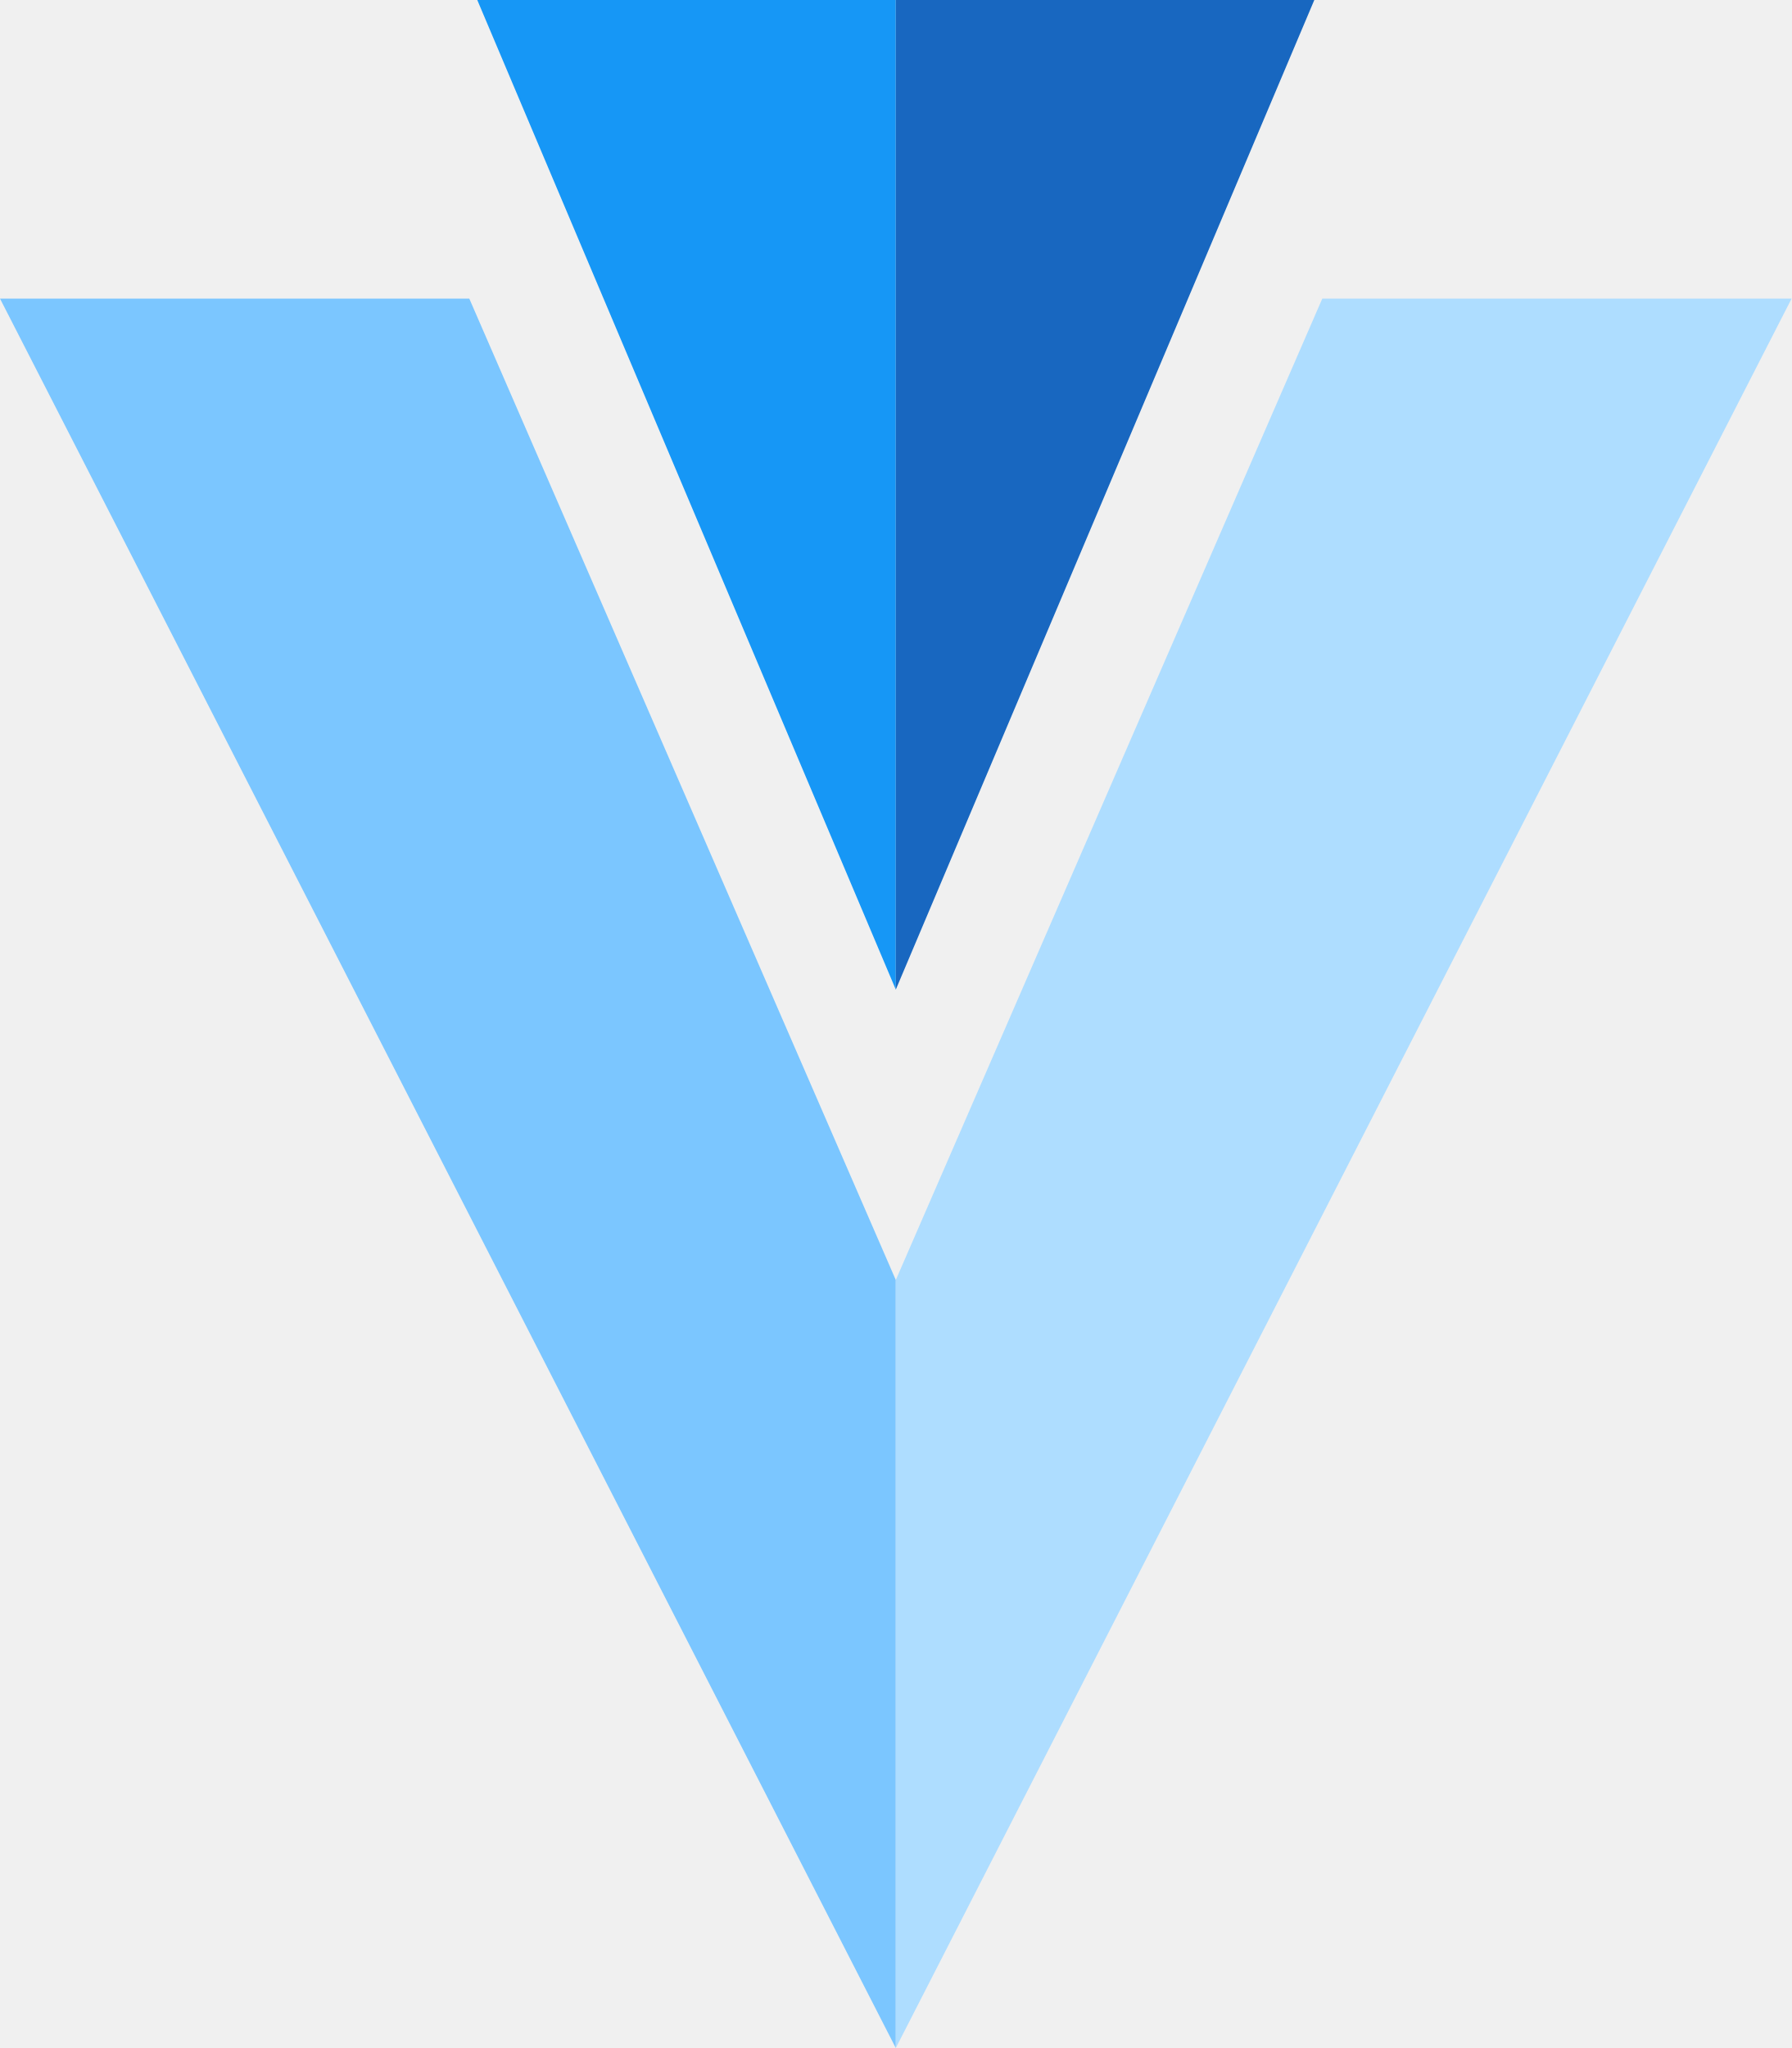
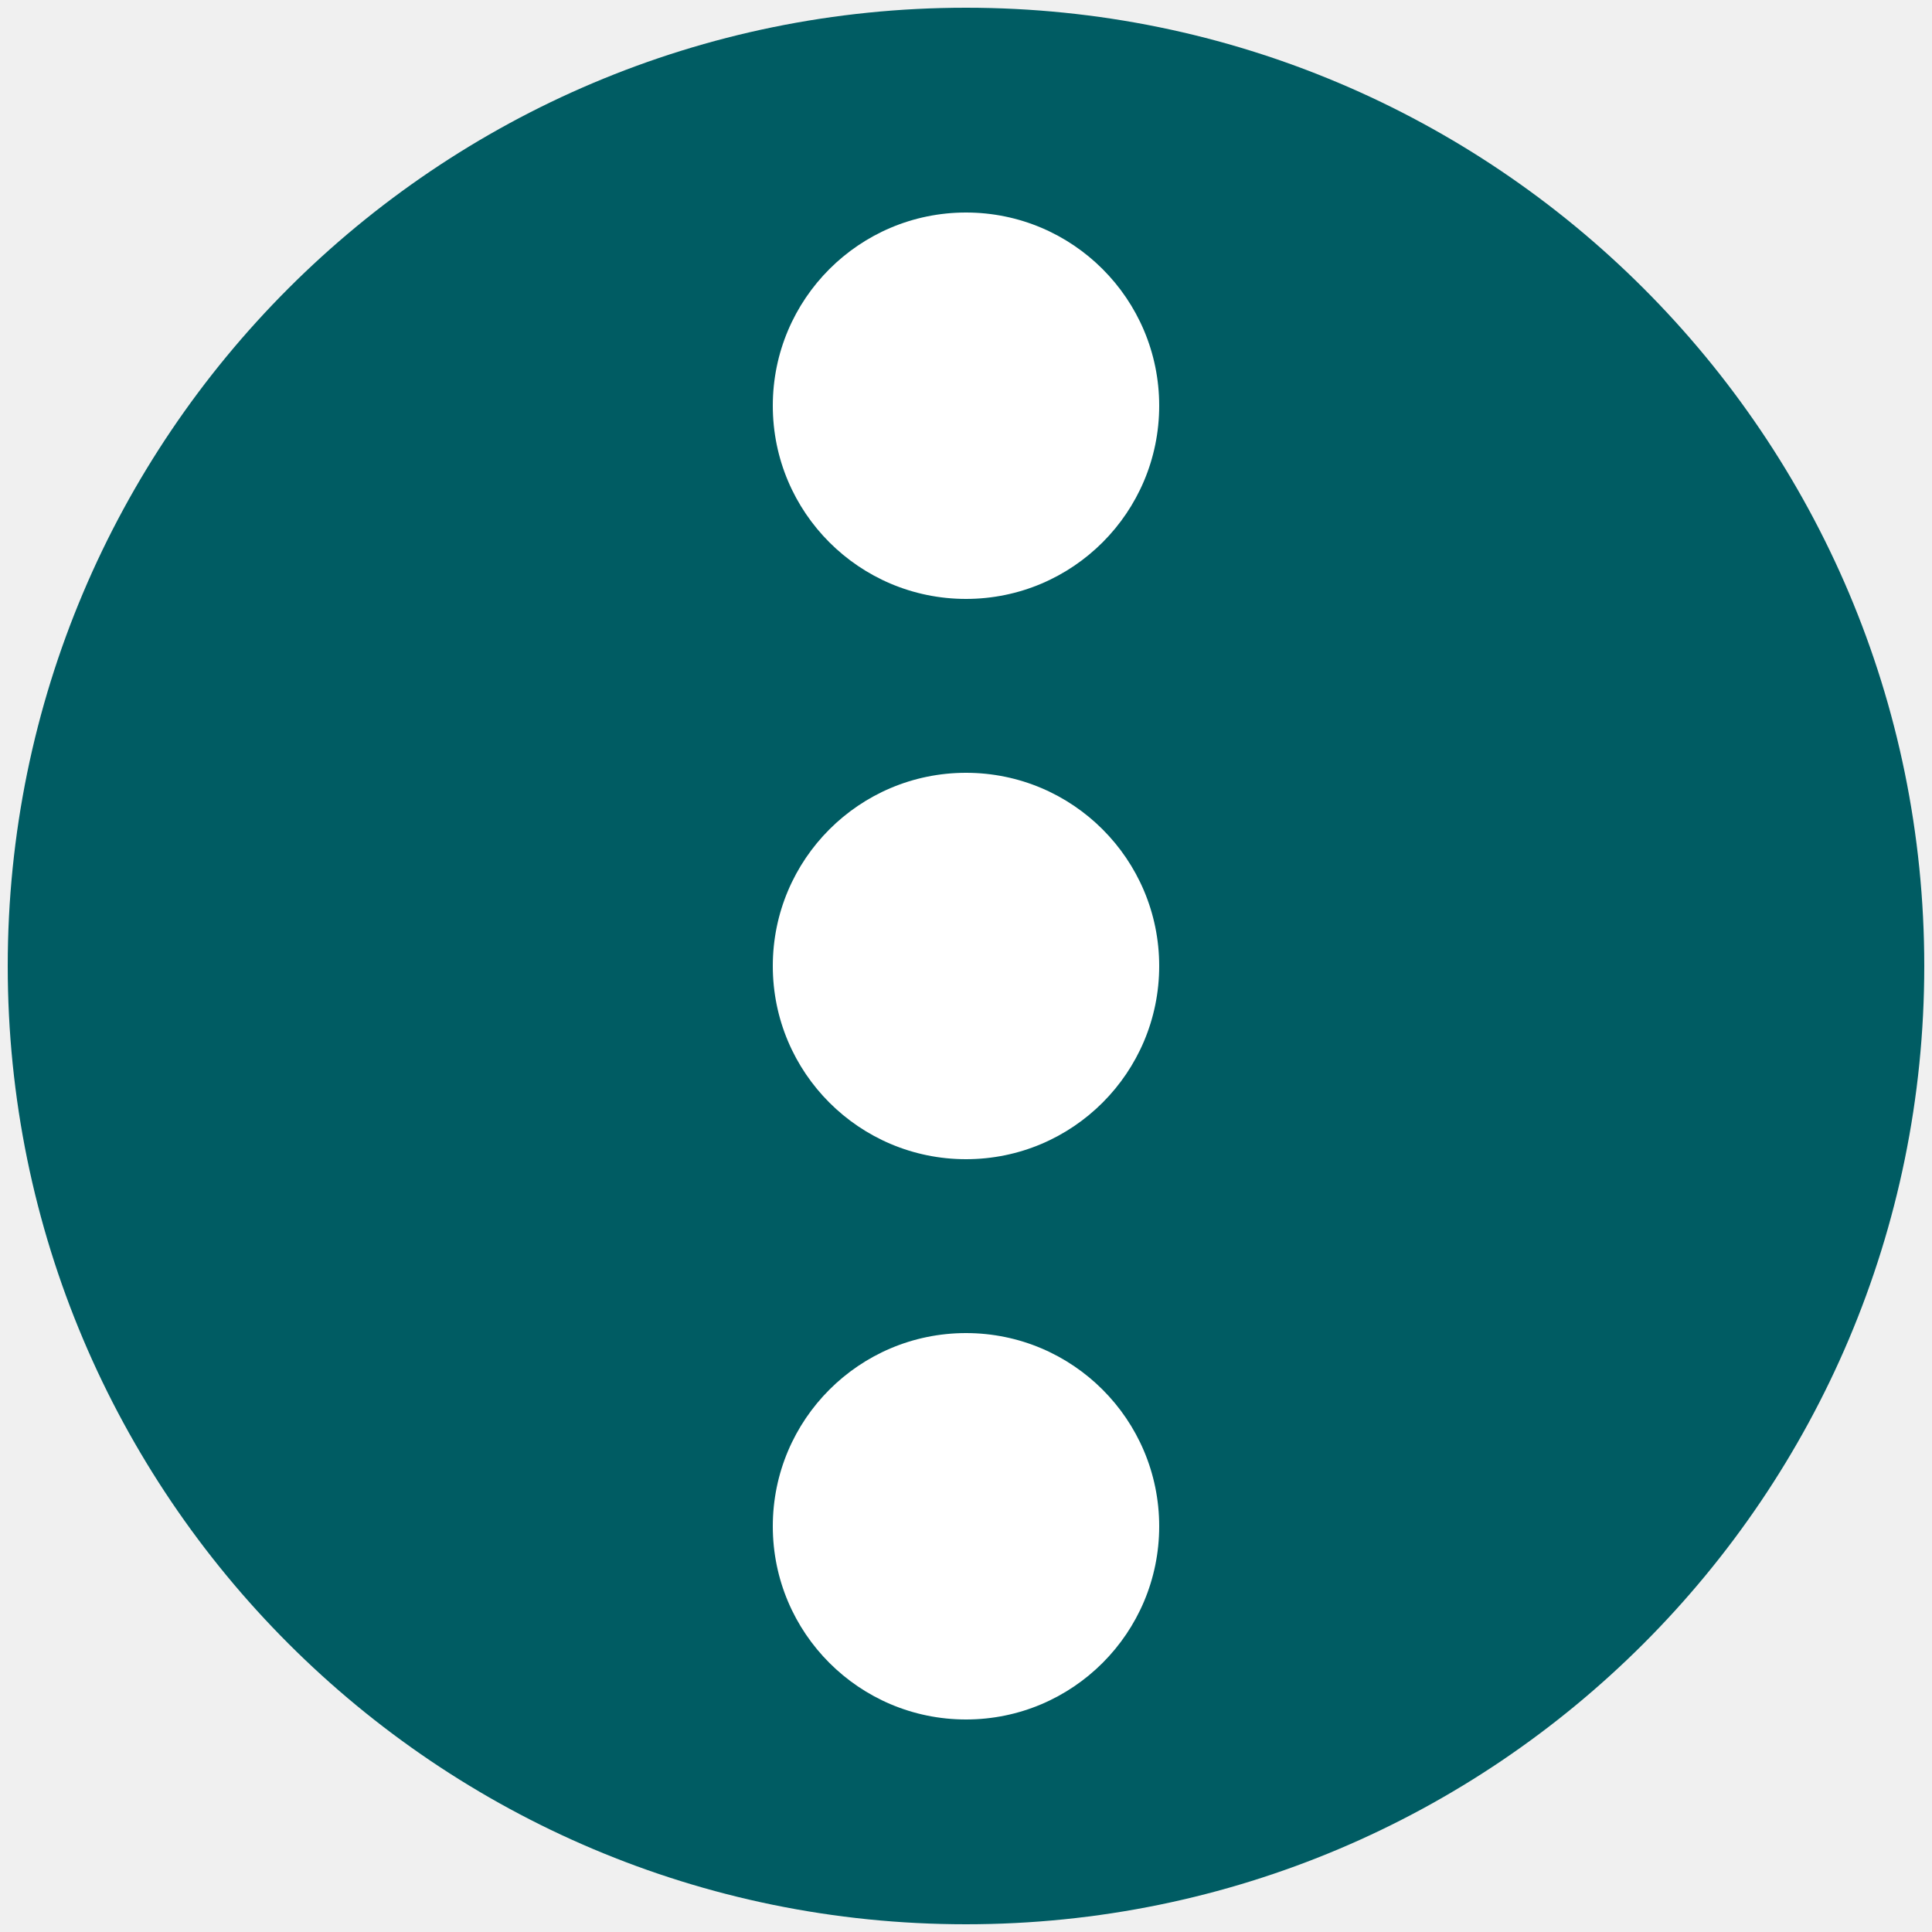
- <svg xmlns="http://www.w3.org/2000/svg" id="Layer_1" data-name="Layer 1" viewBox="0 0 87.5 100">
-   <defs>
-     <style>.cls-1{fill:#1697f6;}.cls-2{fill:#7bc6ff;}.cls-3{fill:#1867c0;}.cls-4{fill:#aeddff;}</style>
-   </defs>
-   <polyline class="cls-1" points="43.75 0 23.31 0 43.75 48.32" />
-   <polygon class="cls-2" points="43.75 62.5 43.75 100 0 14.58 22.92 14.58 43.75 62.5" />
-   <polyline class="cls-3" points="43.75 0 64.19 0 43.75 48.32" />
-   <polygon class="cls-4" points="64.58 14.58 87.5 14.58 43.75 100 43.75 62.5 64.58 14.58" />
+ <svg xmlns="http://www.w3.org/2000/svg" viewBox="0 0 50 50">
+   <circle cx="25" cy="25" r="24.8" fill="#005C63" stroke="none" />
+   <circle cx="25" cy="10.5" r="5" fill="#FFFFFF" stroke="none" />
+   <circle cx="25" cy="25" r="5" fill="#FFFFFF" stroke="none" />
+   <circle cx="25" cy="39.5" r="5" fill="#FFFFFF" stroke="none" />
</svg>
